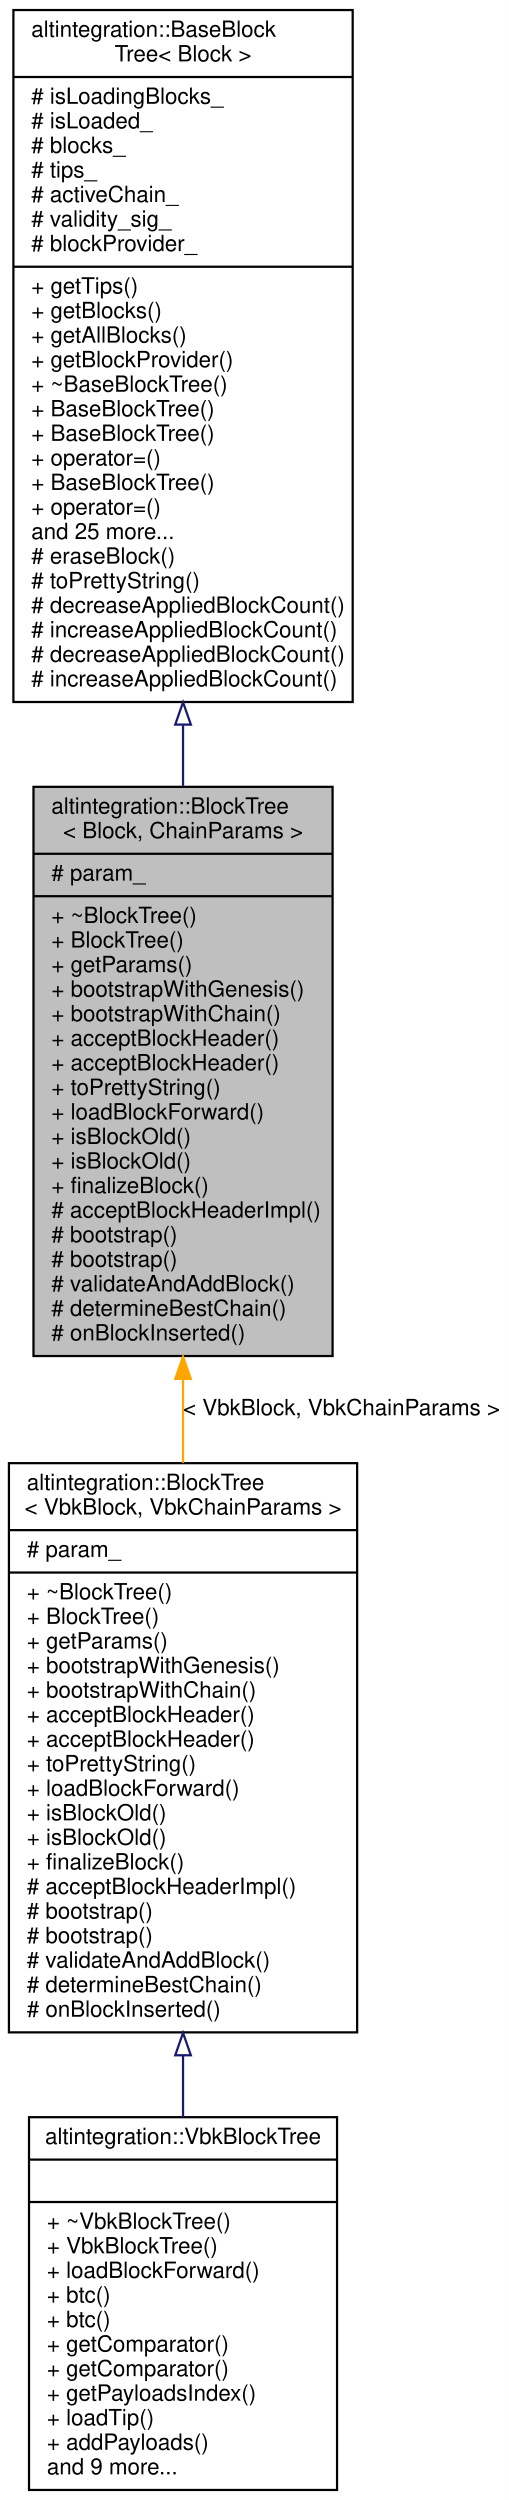
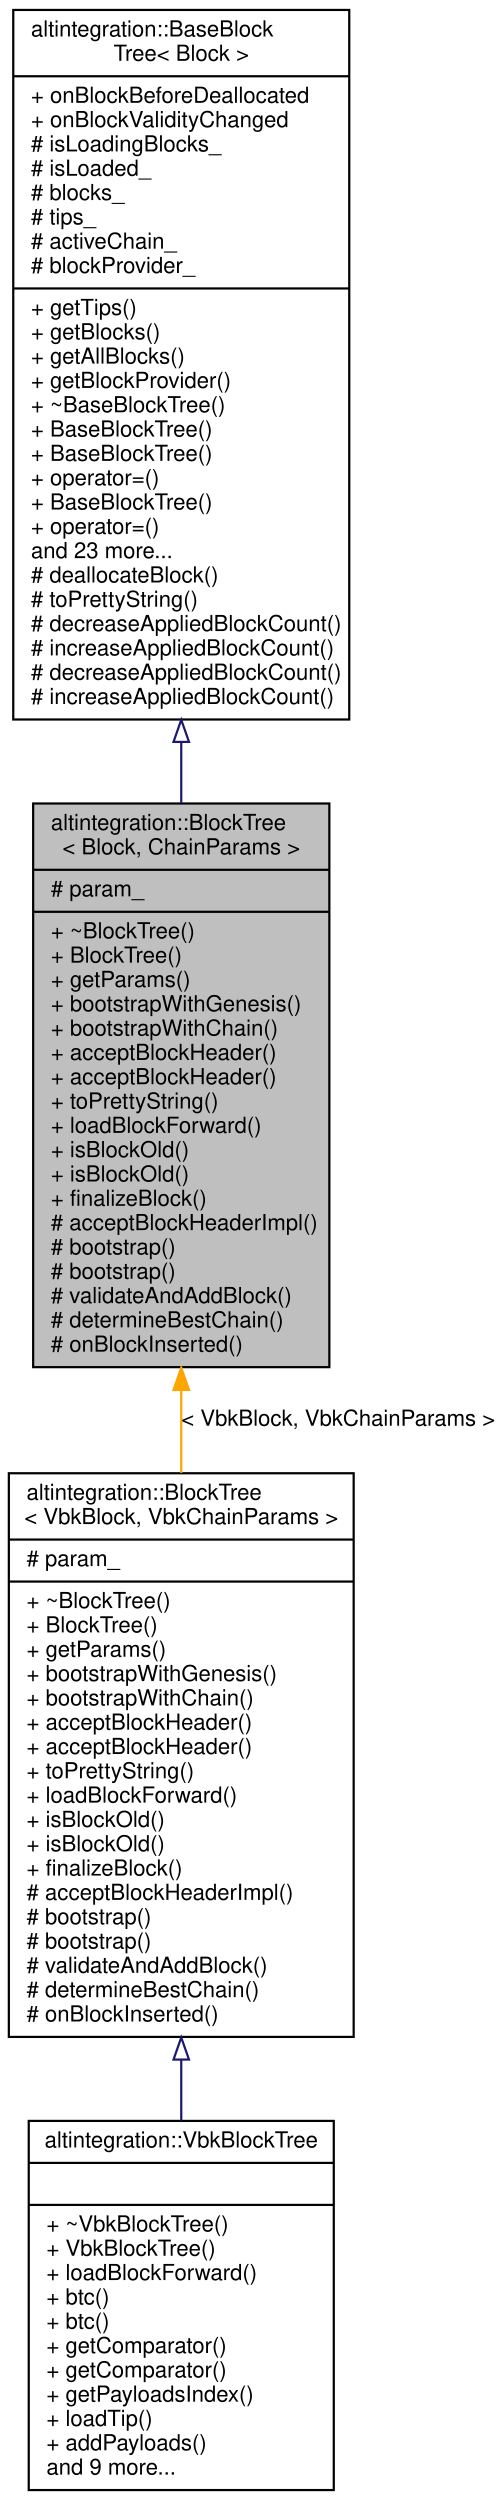
- <svg xmlns="http://www.w3.org/2000/svg" xmlns:xlink="http://www.w3.org/1999/xlink" width="228pt" height="1120pt" viewBox="0.00 0.00 228.00 1120.00">
-   <g id="graph0" class="graph" transform="scale(1 1) rotate(0) translate(4 1116)">
-     <polygon fill="white" stroke="transparent" points="-4,4 -4,-1116 224,-1116 224,4 -4,4" />
+ <svg xmlns="http://www.w3.org/2000/svg" xmlns:xlink="http://www.w3.org/1999/xlink" width="228pt" height="1131pt" viewBox="0.00 0.00 228.00 1131.00">
+   <g id="graph0" class="graph" transform="scale(1 1) rotate(0) translate(4 1127)">
+     <polygon fill="white" stroke="transparent" points="-4,4 -4,-1127 224,-1127 224,4 -4,4" />
    <g id="node1" class="node">
      <g id="a_node1">
        <a xlink:title="BlockTree is a tree of blocks with single &quot;bootstrap&quot; block as root.">
          <polygon fill="#bfbfbf" stroke="black" points="11,-508.5 11,-763.5 145,-763.5 145,-508.5 11,-508.5" />
          <text text-anchor="start" x="19" y="-751.5" font-family="Helvetica,sans-Serif" font-size="10.00">altintegration::BlockTree</text>
          <text text-anchor="middle" x="78" y="-740.5" font-family="Helvetica,sans-Serif" font-size="10.00">&lt; Block, ChainParams &gt;</text>
          <polyline fill="none" stroke="black" points="11,-733.5 145,-733.5 " />
          <text text-anchor="start" x="19" y="-721.5" font-family="Helvetica,sans-Serif" font-size="10.00"># param_</text>
          <polyline fill="none" stroke="black" points="11,-714.5 145,-714.5 " />
          <text text-anchor="start" x="19" y="-702.5" font-family="Helvetica,sans-Serif" font-size="10.00">+ ~BlockTree()</text>
          <text text-anchor="start" x="19" y="-691.5" font-family="Helvetica,sans-Serif" font-size="10.00">+ BlockTree()</text>
          <text text-anchor="start" x="19" y="-680.5" font-family="Helvetica,sans-Serif" font-size="10.00">+ getParams()</text>
          <text text-anchor="start" x="19" y="-669.5" font-family="Helvetica,sans-Serif" font-size="10.00">+ bootstrapWithGenesis()</text>
          <text text-anchor="start" x="19" y="-658.5" font-family="Helvetica,sans-Serif" font-size="10.00">+ bootstrapWithChain()</text>
          <text text-anchor="start" x="19" y="-647.5" font-family="Helvetica,sans-Serif" font-size="10.00">+ acceptBlockHeader()</text>
          <text text-anchor="start" x="19" y="-636.5" font-family="Helvetica,sans-Serif" font-size="10.00">+ acceptBlockHeader()</text>
          <text text-anchor="start" x="19" y="-625.5" font-family="Helvetica,sans-Serif" font-size="10.00">+ toPrettyString()</text>
          <text text-anchor="start" x="19" y="-614.5" font-family="Helvetica,sans-Serif" font-size="10.00">+ loadBlockForward()</text>
          <text text-anchor="start" x="19" y="-603.5" font-family="Helvetica,sans-Serif" font-size="10.00">+ isBlockOld()</text>
          <text text-anchor="start" x="19" y="-592.5" font-family="Helvetica,sans-Serif" font-size="10.00">+ isBlockOld()</text>
          <text text-anchor="start" x="19" y="-581.5" font-family="Helvetica,sans-Serif" font-size="10.00">+ finalizeBlock()</text>
          <text text-anchor="start" x="19" y="-570.5" font-family="Helvetica,sans-Serif" font-size="10.00"># acceptBlockHeaderImpl()</text>
          <text text-anchor="start" x="19" y="-559.5" font-family="Helvetica,sans-Serif" font-size="10.00"># bootstrap()</text>
          <text text-anchor="start" x="19" y="-548.5" font-family="Helvetica,sans-Serif" font-size="10.00"># bootstrap()</text>
          <text text-anchor="start" x="19" y="-537.5" font-family="Helvetica,sans-Serif" font-size="10.00"># validateAndAddBlock()</text>
          <text text-anchor="start" x="19" y="-526.5" font-family="Helvetica,sans-Serif" font-size="10.00"># determineBestChain()</text>
          <text text-anchor="start" x="19" y="-515.5" font-family="Helvetica,sans-Serif" font-size="10.00"># onBlockInserted()</text>
        </a>
      </g>
    </g>
    <g id="node3" class="node">
      <g id="a_node3">
        <a xlink:href="structaltintegration_1_1BlockTree.html" target="_top" xlink:title=" ">
          <polygon fill="white" stroke="black" points="0,-205.5 0,-460.5 156,-460.5 156,-205.5 0,-205.5" />
          <text text-anchor="start" x="8" y="-448.5" font-family="Helvetica,sans-Serif" font-size="10.00">altintegration::BlockTree</text>
          <text text-anchor="middle" x="78" y="-437.5" font-family="Helvetica,sans-Serif" font-size="10.00">&lt; VbkBlock, VbkChainParams &gt;</text>
          <polyline fill="none" stroke="black" points="0,-430.5 156,-430.5 " />
          <text text-anchor="start" x="8" y="-418.5" font-family="Helvetica,sans-Serif" font-size="10.00"># param_</text>
          <polyline fill="none" stroke="black" points="0,-411.5 156,-411.5 " />
          <text text-anchor="start" x="8" y="-399.5" font-family="Helvetica,sans-Serif" font-size="10.00">+ ~BlockTree()</text>
          <text text-anchor="start" x="8" y="-388.5" font-family="Helvetica,sans-Serif" font-size="10.00">+ BlockTree()</text>
          <text text-anchor="start" x="8" y="-377.5" font-family="Helvetica,sans-Serif" font-size="10.00">+ getParams()</text>
          <text text-anchor="start" x="8" y="-366.5" font-family="Helvetica,sans-Serif" font-size="10.00">+ bootstrapWithGenesis()</text>
          <text text-anchor="start" x="8" y="-355.5" font-family="Helvetica,sans-Serif" font-size="10.00">+ bootstrapWithChain()</text>
          <text text-anchor="start" x="8" y="-344.5" font-family="Helvetica,sans-Serif" font-size="10.00">+ acceptBlockHeader()</text>
          <text text-anchor="start" x="8" y="-333.5" font-family="Helvetica,sans-Serif" font-size="10.00">+ acceptBlockHeader()</text>
          <text text-anchor="start" x="8" y="-322.5" font-family="Helvetica,sans-Serif" font-size="10.00">+ toPrettyString()</text>
          <text text-anchor="start" x="8" y="-311.5" font-family="Helvetica,sans-Serif" font-size="10.00">+ loadBlockForward()</text>
          <text text-anchor="start" x="8" y="-300.5" font-family="Helvetica,sans-Serif" font-size="10.00">+ isBlockOld()</text>
          <text text-anchor="start" x="8" y="-289.5" font-family="Helvetica,sans-Serif" font-size="10.00">+ isBlockOld()</text>
          <text text-anchor="start" x="8" y="-278.5" font-family="Helvetica,sans-Serif" font-size="10.00">+ finalizeBlock()</text>
          <text text-anchor="start" x="8" y="-267.5" font-family="Helvetica,sans-Serif" font-size="10.00"># acceptBlockHeaderImpl()</text>
          <text text-anchor="start" x="8" y="-256.5" font-family="Helvetica,sans-Serif" font-size="10.00"># bootstrap()</text>
          <text text-anchor="start" x="8" y="-245.5" font-family="Helvetica,sans-Serif" font-size="10.00"># bootstrap()</text>
          <text text-anchor="start" x="8" y="-234.5" font-family="Helvetica,sans-Serif" font-size="10.00"># validateAndAddBlock()</text>
          <text text-anchor="start" x="8" y="-223.5" font-family="Helvetica,sans-Serif" font-size="10.00"># determineBestChain()</text>
          <text text-anchor="start" x="8" y="-212.5" font-family="Helvetica,sans-Serif" font-size="10.00"># onBlockInserted()</text>
        </a>
      </g>
    </g>
    <g id="edge2" class="edge">
      <path fill="none" stroke="orange" d="M78,-498.22C78,-485.7 78,-473.05 78,-460.63" />
      <polygon fill="orange" stroke="orange" points="74.5,-498.22 78,-508.22 81.5,-498.22 74.5,-498.22" />
      <text text-anchor="middle" x="149" y="-482" font-family="Helvetica,sans-Serif" font-size="10.00"> &lt; VbkBlock, VbkChainParams &gt;</text>
    </g>
    <g id="node2" class="node">
      <g id="a_node2">
        <a xlink:href="structaltintegration_1_1BaseBlockTree.html" target="_top" xlink:title="Base block tree that stores all blocks, maintains tree tips, maintains active chain.">
-           <polygon fill="white" stroke="black" points="2,-801.5 2,-1111.5 154,-1111.5 154,-801.5 2,-801.5" />
-           <text text-anchor="start" x="10" y="-1099.5" font-family="Helvetica,sans-Serif" font-size="10.00">altintegration::BaseBlock</text>
-           <text text-anchor="middle" x="78" y="-1088.5" font-family="Helvetica,sans-Serif" font-size="10.00">Tree&lt; Block &gt;</text>
-           <polyline fill="none" stroke="black" points="2,-1081.5 154,-1081.5 " />
-           <text text-anchor="start" x="10" y="-1069.5" font-family="Helvetica,sans-Serif" font-size="10.00"># isLoadingBlocks_</text>
-           <text text-anchor="start" x="10" y="-1058.5" font-family="Helvetica,sans-Serif" font-size="10.00"># isLoaded_</text>
-           <text text-anchor="start" x="10" y="-1047.5" font-family="Helvetica,sans-Serif" font-size="10.00"># blocks_</text>
-           <text text-anchor="start" x="10" y="-1036.5" font-family="Helvetica,sans-Serif" font-size="10.00"># tips_</text>
-           <text text-anchor="start" x="10" y="-1025.5" font-family="Helvetica,sans-Serif" font-size="10.00"># activeChain_</text>
-           <text text-anchor="start" x="10" y="-1014.5" font-family="Helvetica,sans-Serif" font-size="10.00"># validity_sig_</text>
+           <polygon fill="white" stroke="black" points="2,-801.5 2,-1122.5 154,-1122.5 154,-801.5 2,-801.5" />
+           <text text-anchor="start" x="10" y="-1110.5" font-family="Helvetica,sans-Serif" font-size="10.00">altintegration::BaseBlock</text>
+           <text text-anchor="middle" x="78" y="-1099.5" font-family="Helvetica,sans-Serif" font-size="10.00">Tree&lt; Block &gt;</text>
+           <polyline fill="none" stroke="black" points="2,-1092.5 154,-1092.5 " />
+           <text text-anchor="start" x="10" y="-1080.5" font-family="Helvetica,sans-Serif" font-size="10.00">+ onBlockBeforeDeallocated</text>
+           <text text-anchor="start" x="10" y="-1069.5" font-family="Helvetica,sans-Serif" font-size="10.00">+ onBlockValidityChanged</text>
+           <text text-anchor="start" x="10" y="-1058.5" font-family="Helvetica,sans-Serif" font-size="10.00"># isLoadingBlocks_</text>
+           <text text-anchor="start" x="10" y="-1047.5" font-family="Helvetica,sans-Serif" font-size="10.00"># isLoaded_</text>
+           <text text-anchor="start" x="10" y="-1036.5" font-family="Helvetica,sans-Serif" font-size="10.00"># blocks_</text>
+           <text text-anchor="start" x="10" y="-1025.5" font-family="Helvetica,sans-Serif" font-size="10.00"># tips_</text>
+           <text text-anchor="start" x="10" y="-1014.5" font-family="Helvetica,sans-Serif" font-size="10.00"># activeChain_</text>
          <text text-anchor="start" x="10" y="-1003.5" font-family="Helvetica,sans-Serif" font-size="10.00"># blockProvider_</text>
          <polyline fill="none" stroke="black" points="2,-996.5 154,-996.5 " />
          <text text-anchor="start" x="10" y="-984.5" font-family="Helvetica,sans-Serif" font-size="10.00">+ getTips()</text>
          <text text-anchor="start" x="10" y="-973.5" font-family="Helvetica,sans-Serif" font-size="10.00">+ getBlocks()</text>
          <text text-anchor="start" x="10" y="-962.5" font-family="Helvetica,sans-Serif" font-size="10.00">+ getAllBlocks()</text>
          <text text-anchor="start" x="10" y="-951.5" font-family="Helvetica,sans-Serif" font-size="10.00">+ getBlockProvider()</text>
          <text text-anchor="start" x="10" y="-940.5" font-family="Helvetica,sans-Serif" font-size="10.00">+ ~BaseBlockTree()</text>
          <text text-anchor="start" x="10" y="-929.5" font-family="Helvetica,sans-Serif" font-size="10.00">+ BaseBlockTree()</text>
          <text text-anchor="start" x="10" y="-918.5" font-family="Helvetica,sans-Serif" font-size="10.00">+ BaseBlockTree()</text>
          <text text-anchor="start" x="10" y="-907.5" font-family="Helvetica,sans-Serif" font-size="10.00">+ operator=()</text>
          <text text-anchor="start" x="10" y="-896.5" font-family="Helvetica,sans-Serif" font-size="10.00">+ BaseBlockTree()</text>
          <text text-anchor="start" x="10" y="-885.5" font-family="Helvetica,sans-Serif" font-size="10.00">+ operator=()</text>
-           <text text-anchor="start" x="10" y="-874.5" font-family="Helvetica,sans-Serif" font-size="10.00">and 25 more...</text>
-           <text text-anchor="start" x="10" y="-863.5" font-family="Helvetica,sans-Serif" font-size="10.00"># eraseBlock()</text>
+           <text text-anchor="start" x="10" y="-874.5" font-family="Helvetica,sans-Serif" font-size="10.00">and 23 more...</text>
+           <text text-anchor="start" x="10" y="-863.5" font-family="Helvetica,sans-Serif" font-size="10.00"># deallocateBlock()</text>
          <text text-anchor="start" x="10" y="-852.5" font-family="Helvetica,sans-Serif" font-size="10.00"># toPrettyString()</text>
          <text text-anchor="start" x="10" y="-841.5" font-family="Helvetica,sans-Serif" font-size="10.00"># decreaseAppliedBlockCount()</text>
          <text text-anchor="start" x="10" y="-830.5" font-family="Helvetica,sans-Serif" font-size="10.00"># increaseAppliedBlockCount()</text>
          <text text-anchor="start" x="10" y="-819.5" font-family="Helvetica,sans-Serif" font-size="10.00"># decreaseAppliedBlockCount()</text>
          <text text-anchor="start" x="10" y="-808.5" font-family="Helvetica,sans-Serif" font-size="10.00"># increaseAppliedBlockCount()</text>
        </a>
      </g>
    </g>
    <g id="edge1" class="edge">
-       <path fill="none" stroke="midnightblue" d="M78,-791.09C78,-781.97 78,-772.88 78,-763.93" />
-       <polygon fill="none" stroke="midnightblue" points="74.5,-791.38 78,-801.38 81.5,-791.38 74.5,-791.38" />
+       <path fill="none" stroke="midnightblue" d="M78,-791.32C78,-782.06 78,-772.84 78,-763.77" />
+       <polygon fill="none" stroke="midnightblue" points="74.5,-791.37 78,-801.37 81.5,-791.37 74.5,-791.37" />
    </g>
    <g id="node4" class="node">
      <g id="a_node4">
        <a xlink:href="structaltintegration_1_1VbkBlockTree.html" target="_top" xlink:title="Veriblock block tree.">
          <polygon fill="white" stroke="black" points="9,-0.5 9,-167.5 147,-167.5 147,-0.5 9,-0.5" />
          <text text-anchor="middle" x="78" y="-155.5" font-family="Helvetica,sans-Serif" font-size="10.00">altintegration::VbkBlockTree</text>
          <polyline fill="none" stroke="black" points="9,-148.5 147,-148.5 " />
          <text text-anchor="middle" x="78" y="-136.5" font-family="Helvetica,sans-Serif" font-size="10.00"> </text>
          <polyline fill="none" stroke="black" points="9,-129.5 147,-129.5 " />
          <text text-anchor="start" x="17" y="-117.5" font-family="Helvetica,sans-Serif" font-size="10.00">+ ~VbkBlockTree()</text>
          <text text-anchor="start" x="17" y="-106.5" font-family="Helvetica,sans-Serif" font-size="10.00">+ VbkBlockTree()</text>
          <text text-anchor="start" x="17" y="-95.5" font-family="Helvetica,sans-Serif" font-size="10.00">+ loadBlockForward()</text>
          <text text-anchor="start" x="17" y="-84.5" font-family="Helvetica,sans-Serif" font-size="10.00">+ btc()</text>
          <text text-anchor="start" x="17" y="-73.5" font-family="Helvetica,sans-Serif" font-size="10.00">+ btc()</text>
          <text text-anchor="start" x="17" y="-62.5" font-family="Helvetica,sans-Serif" font-size="10.00">+ getComparator()</text>
          <text text-anchor="start" x="17" y="-51.5" font-family="Helvetica,sans-Serif" font-size="10.00">+ getComparator()</text>
          <text text-anchor="start" x="17" y="-40.5" font-family="Helvetica,sans-Serif" font-size="10.00">+ getPayloadsIndex()</text>
          <text text-anchor="start" x="17" y="-29.5" font-family="Helvetica,sans-Serif" font-size="10.00">+ loadTip()</text>
          <text text-anchor="start" x="17" y="-18.5" font-family="Helvetica,sans-Serif" font-size="10.00">+ addPayloads()</text>
          <text text-anchor="start" x="17" y="-7.5" font-family="Helvetica,sans-Serif" font-size="10.00">and 9 more...</text>
        </a>
      </g>
    </g>
    <g id="edge3" class="edge">
      <path fill="none" stroke="midnightblue" d="M78,-195.07C78,-185.72 78,-176.48 78,-167.56" />
      <polygon fill="none" stroke="midnightblue" points="74.5,-195.24 78,-205.24 81.5,-195.24 74.5,-195.24" />
    </g>
  </g>
</svg>
